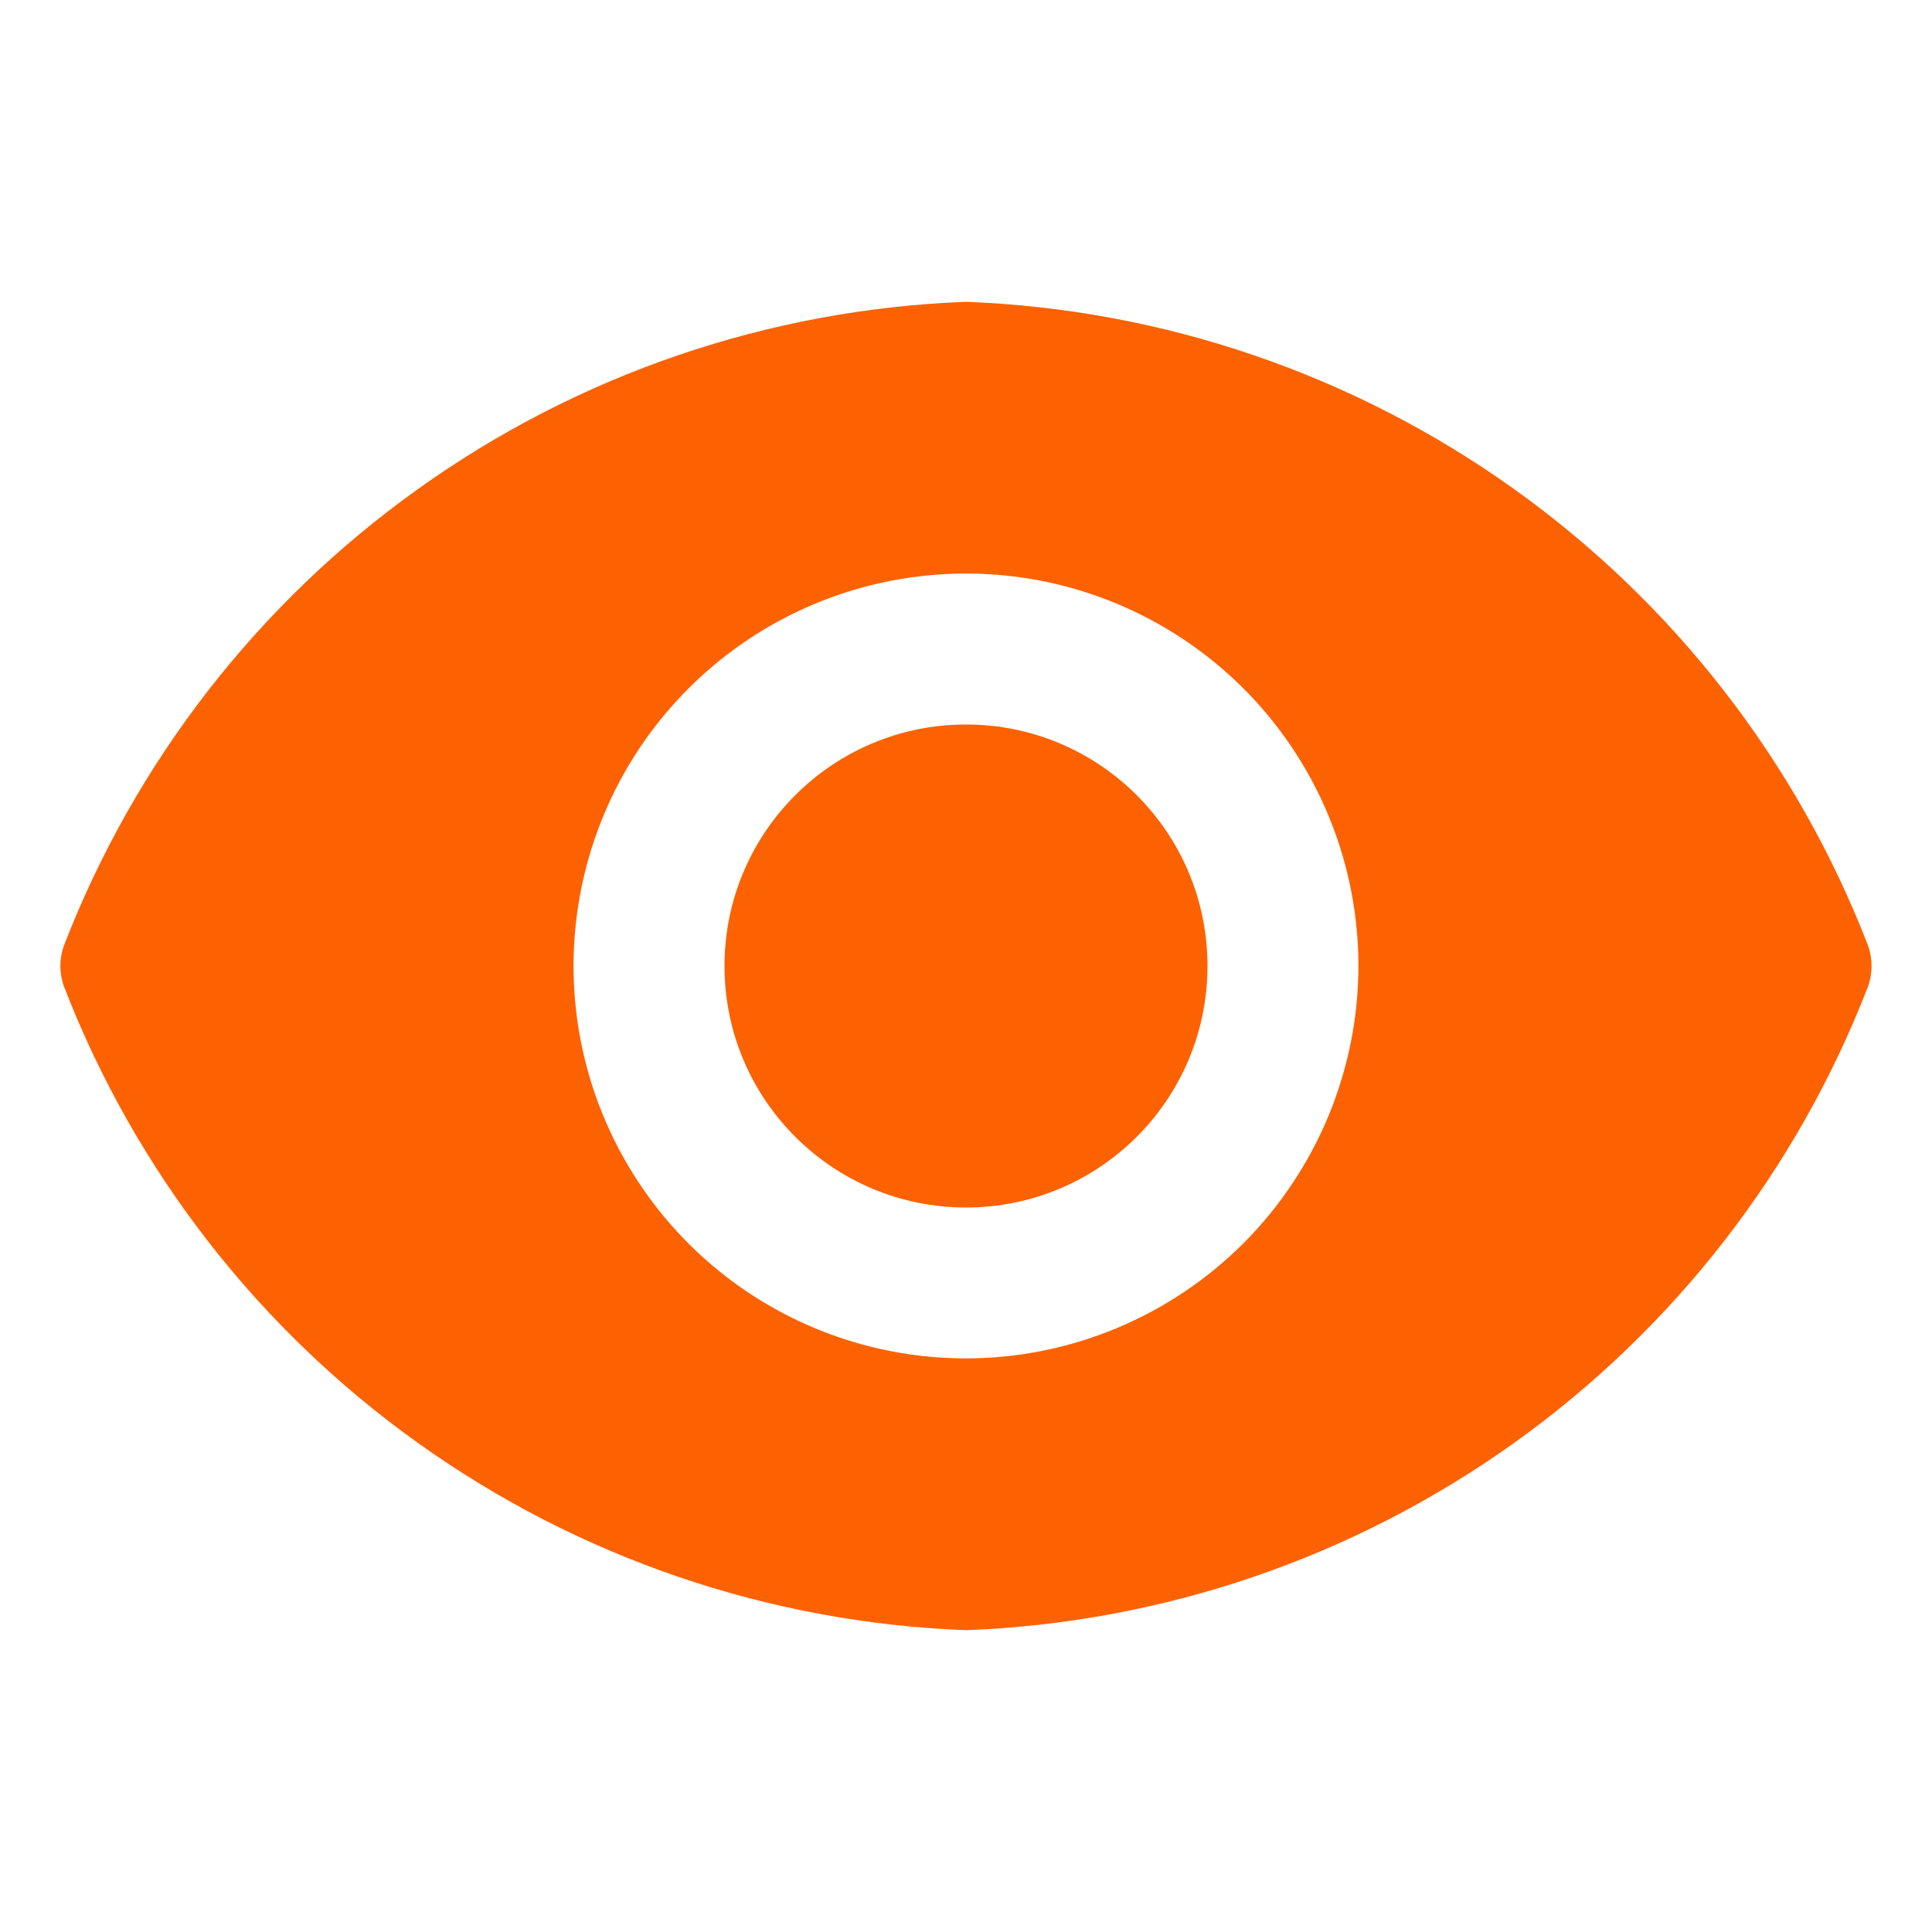
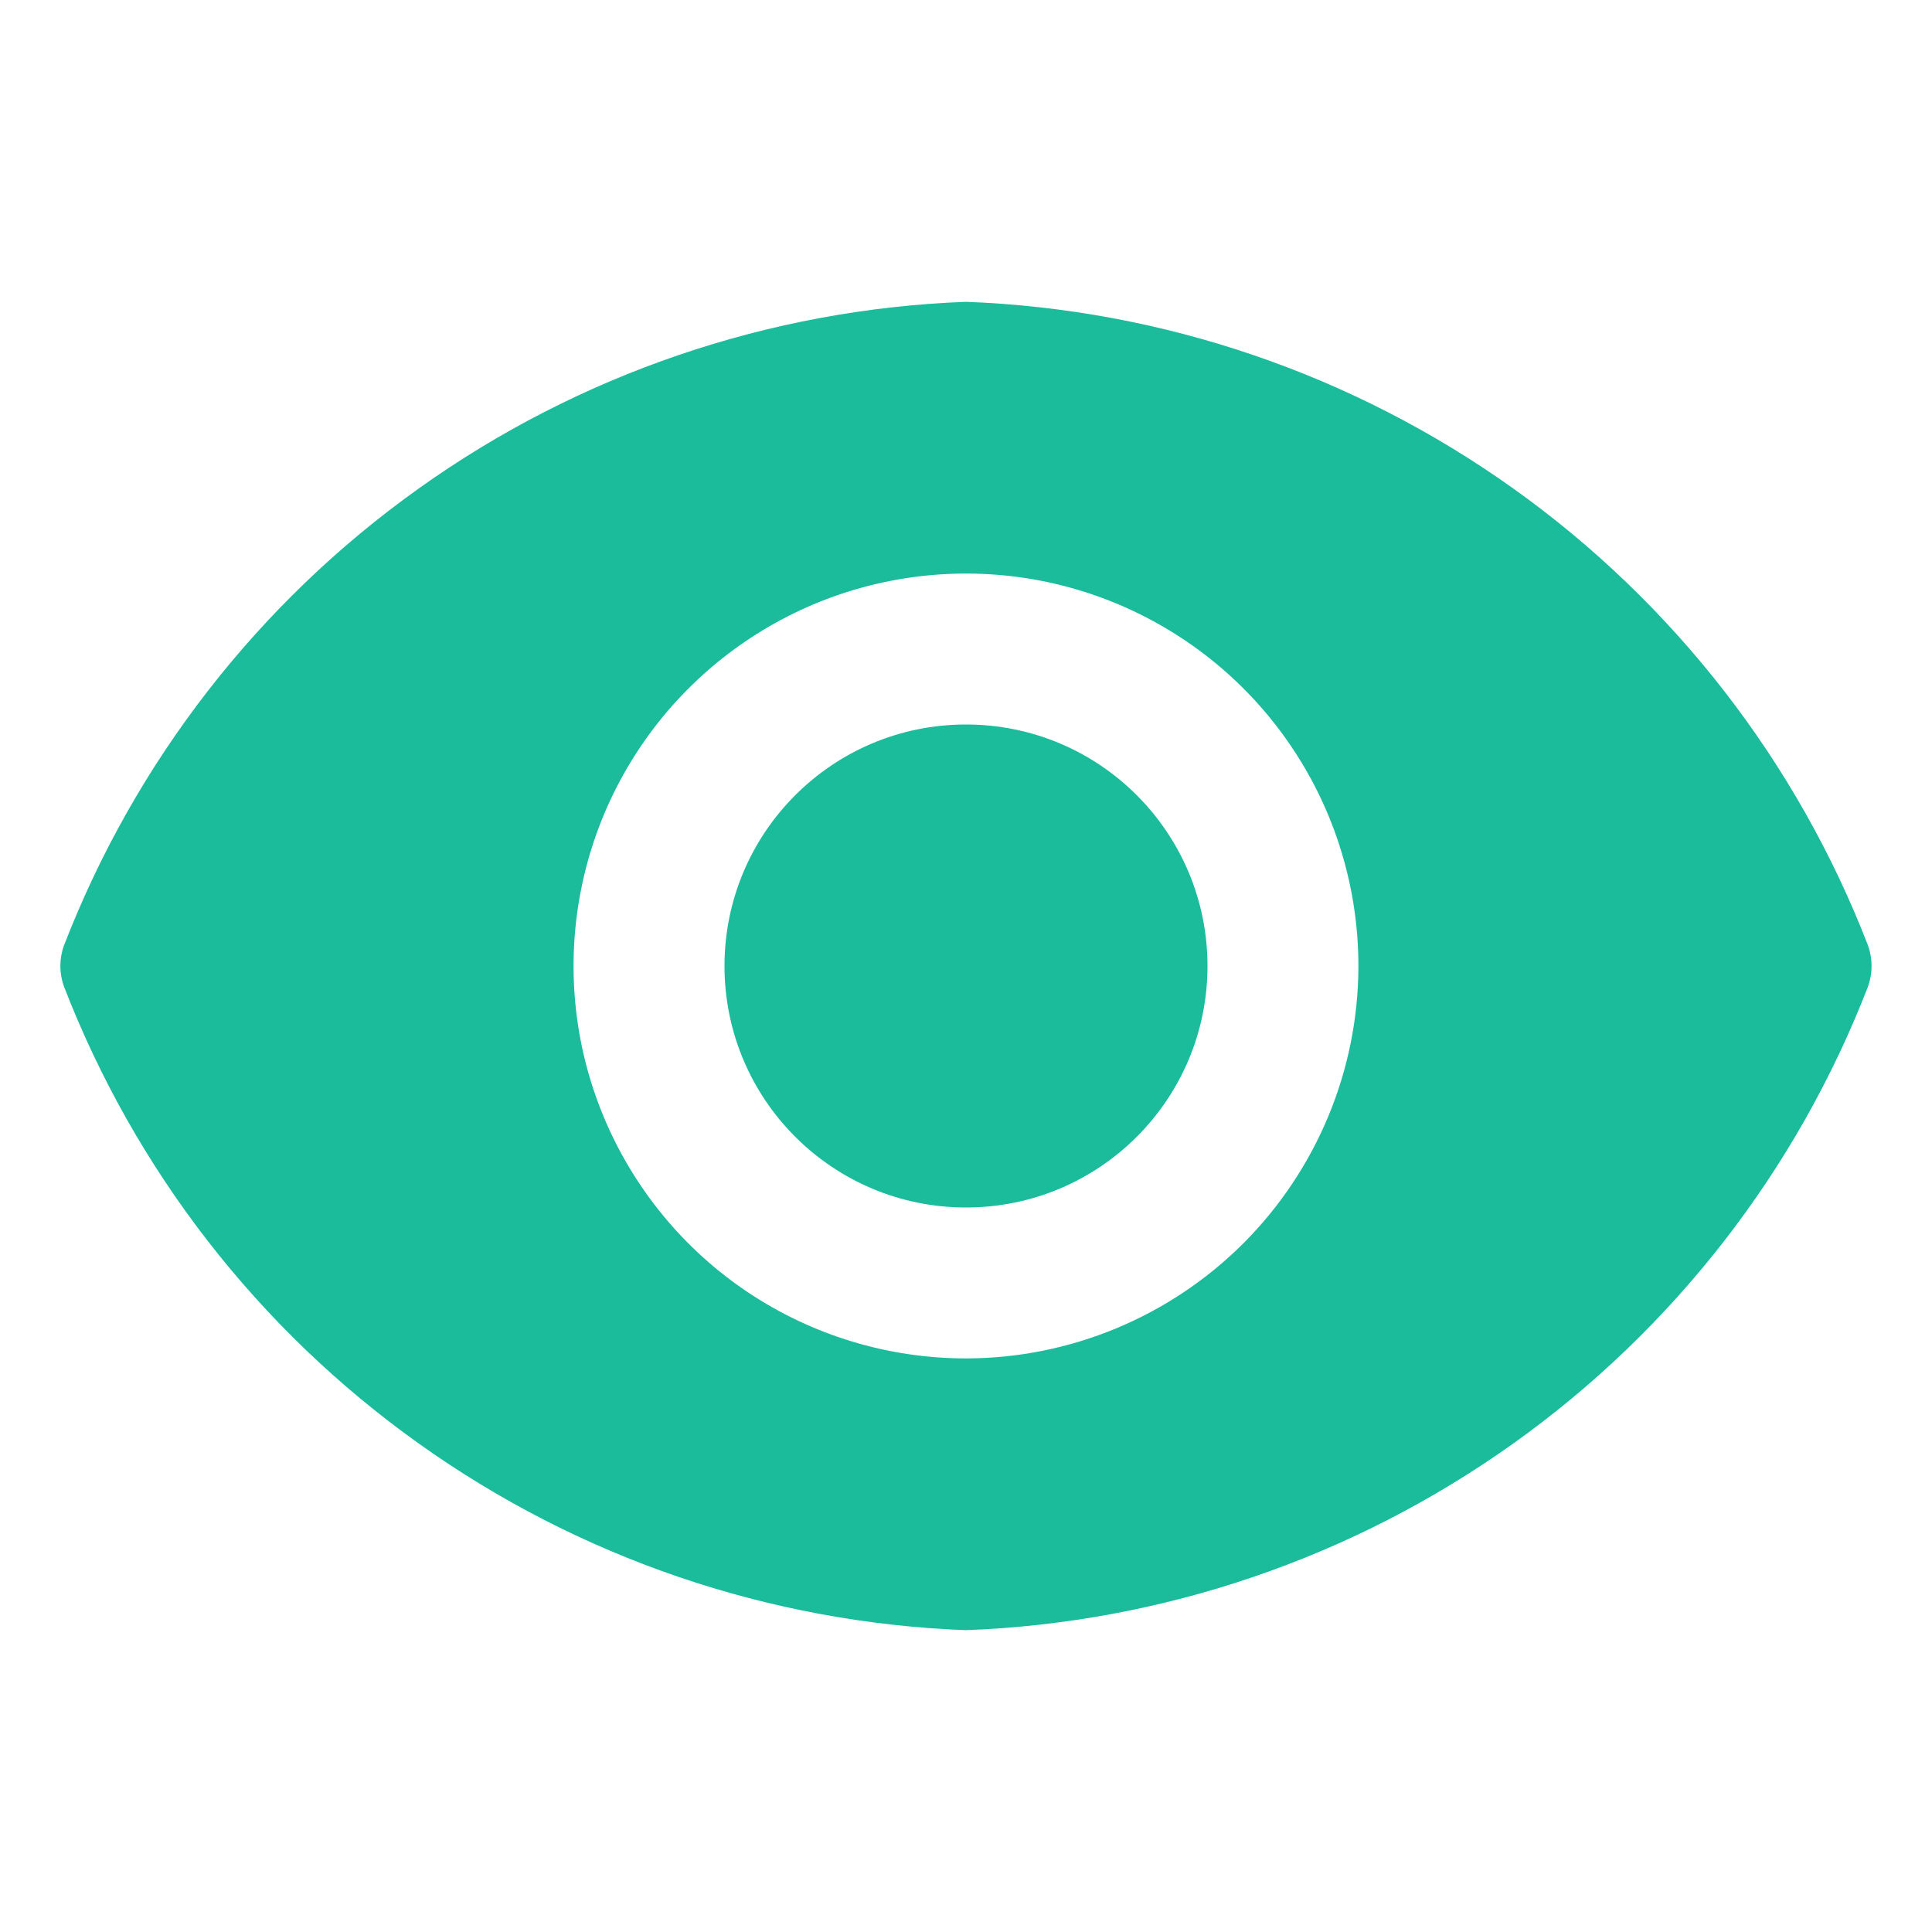
<svg xmlns="http://www.w3.org/2000/svg" width="18" height="18" viewBox="0 0 18 18" fill="none">
  <g id="carbon:view-filled">
-     <path id="Vector" d="M9 11.25C10.243 11.25 11.25 10.243 11.25 9C11.25 7.757 10.243 6.75 9 6.75C7.757 6.75 6.75 7.757 6.75 9C6.75 10.243 7.757 11.25 9 11.25Z" fill="#FD6202" />
-     <path id="Vector_2" d="M17.404 8.809C16.742 7.097 15.593 5.617 14.1 4.552C12.606 3.486 10.833 2.881 9 2.812C7.166 2.881 5.393 3.486 3.9 4.552C2.406 5.617 1.258 7.097 0.596 8.809C0.551 8.932 0.551 9.068 0.596 9.191C1.258 10.903 2.406 12.383 3.9 13.448C5.393 14.514 7.166 15.119 9 15.188C10.833 15.119 12.606 14.514 14.1 13.448C15.593 12.383 16.742 10.903 17.404 9.191C17.448 9.068 17.448 8.932 17.404 8.809ZM9 12.656C8.277 12.656 7.57 12.442 6.968 12.04C6.367 11.638 5.899 11.067 5.622 10.399C5.345 9.731 5.273 8.996 5.414 8.287C5.555 7.577 5.903 6.926 6.414 6.415C6.926 5.903 7.577 5.555 8.286 5.414C8.996 5.273 9.731 5.345 10.399 5.622C11.067 5.899 11.638 6.367 12.04 6.969C12.442 7.57 12.656 8.277 12.656 9C12.655 9.969 12.269 10.898 11.584 11.584C10.898 12.269 9.969 12.655 9 12.656Z" fill="#FD6202" />
+     <path id="Vector" d="M9 11.25C10.243 11.25 11.25 10.243 11.25 9C11.25 7.757 10.243 6.75 9 6.75C7.757 6.75 6.75 7.757 6.75 9C6.75 10.243 7.757 11.25 9 11.25Z" fill="#1ABC9C" />
+     <path id="Vector_2" d="M17.404 8.809C16.742 7.097 15.593 5.617 14.1 4.552C12.606 3.486 10.833 2.881 9 2.812C7.166 2.881 5.393 3.486 3.9 4.552C2.406 5.617 1.258 7.097 0.596 8.809C0.551 8.932 0.551 9.068 0.596 9.191C1.258 10.903 2.406 12.383 3.9 13.448C5.393 14.514 7.166 15.119 9 15.188C10.833 15.119 12.606 14.514 14.1 13.448C15.593 12.383 16.742 10.903 17.404 9.191C17.448 9.068 17.448 8.932 17.404 8.809ZM9 12.656C8.277 12.656 7.57 12.442 6.968 12.04C6.367 11.638 5.899 11.067 5.622 10.399C5.345 9.731 5.273 8.996 5.414 8.287C5.555 7.577 5.903 6.926 6.414 6.415C6.926 5.903 7.577 5.555 8.286 5.414C8.996 5.273 9.731 5.345 10.399 5.622C11.067 5.899 11.638 6.367 12.04 6.969C12.442 7.57 12.656 8.277 12.656 9C12.655 9.969 12.269 10.898 11.584 11.584C10.898 12.269 9.969 12.655 9 12.656Z" fill="#1ABC9C" />
  </g>
</svg>
